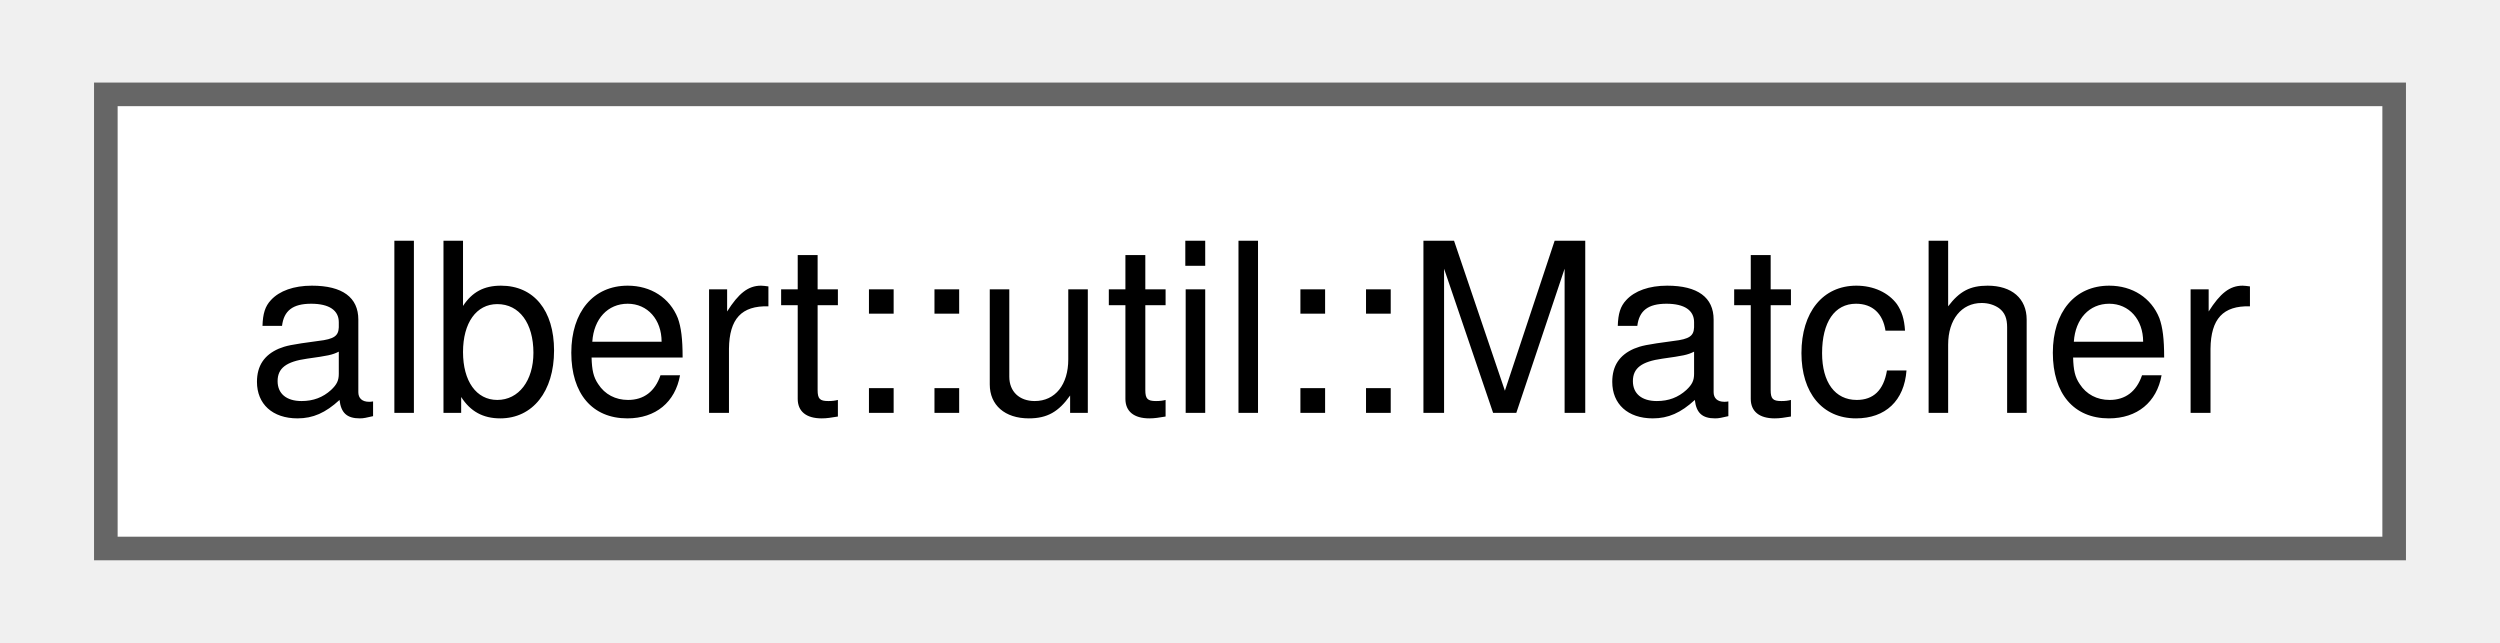
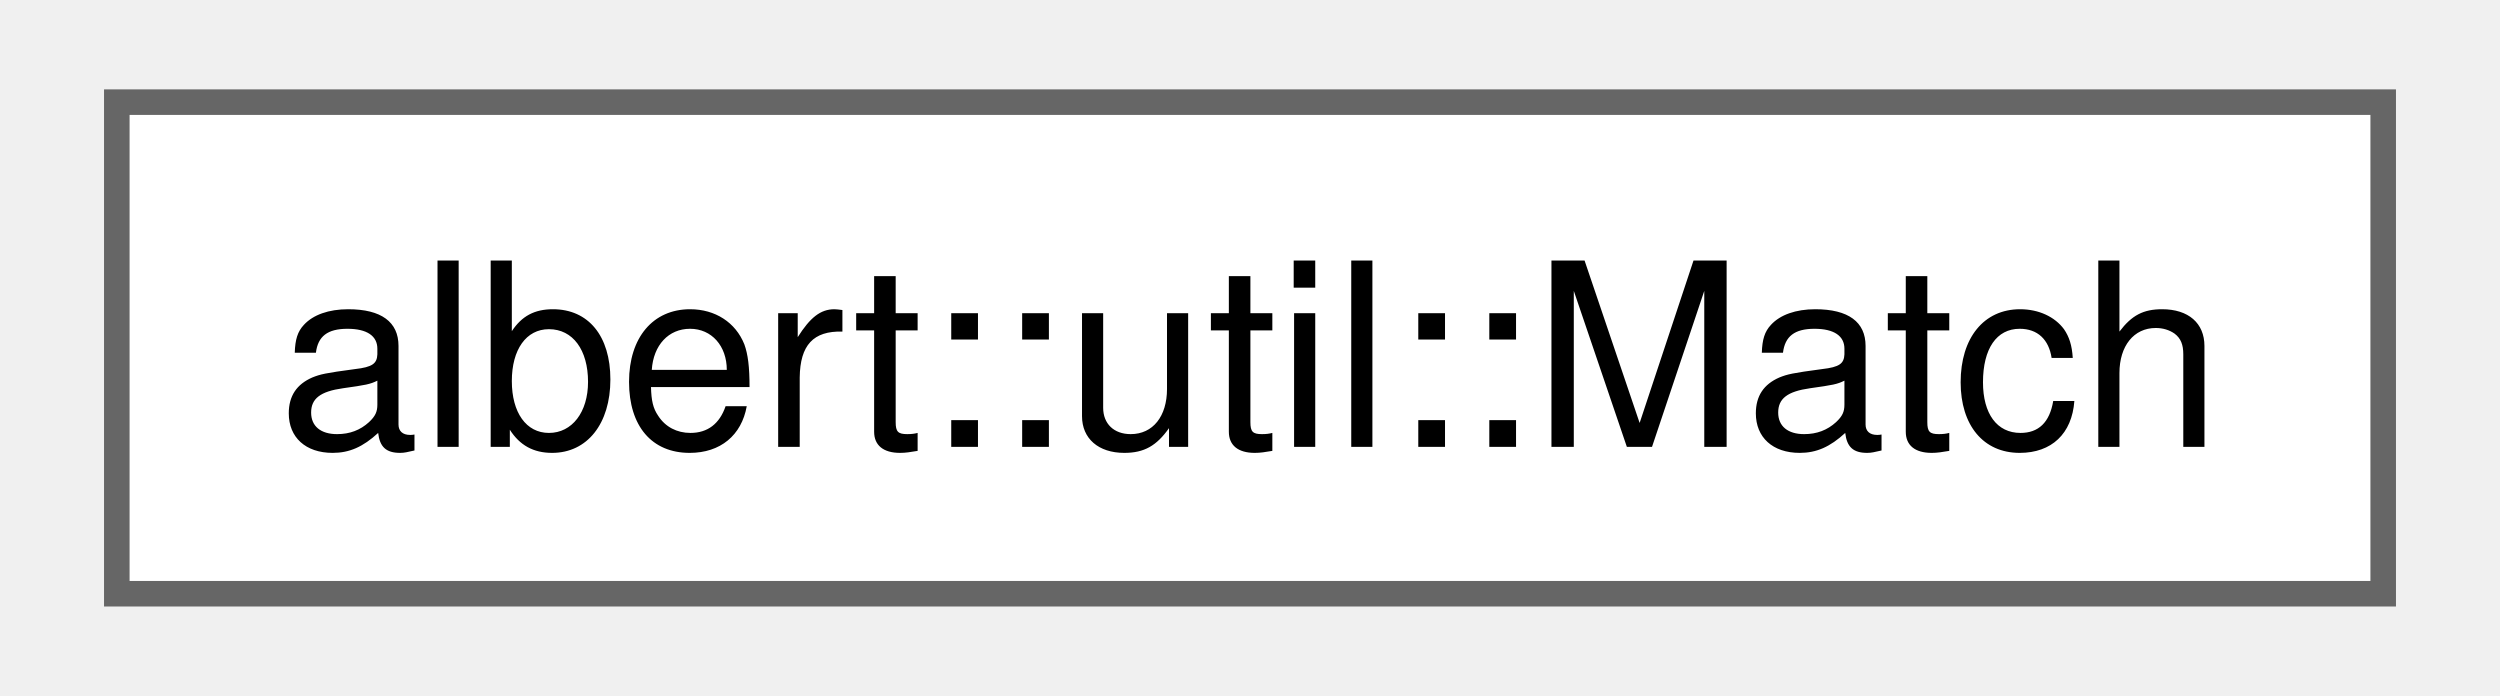
- <svg xmlns="http://www.w3.org/2000/svg" xmlns:xlink="http://www.w3.org/1999/xlink" width="105pt" height="27pt" viewBox="0.00 0.00 105.00 27.25">
+ <svg xmlns="http://www.w3.org/2000/svg" xmlns:xlink="http://www.w3.org/1999/xlink" width="97pt" height="27pt" viewBox="0.00 0.00 96.75 27.25">
  <g id="graph0" class="graph" transform="scale(1 1) rotate(0) translate(4 23.25)">
    <g id="Node000000" class="node">
      <g id="a_Node000000">
-         <a xlink:href="classalbert_1_1util_1_1Matcher.html" target="_top" xlink:title="Configurable string matcher.">
-           <polygon fill="white" stroke="#666666" points="97,-19.25 0,-19.25 0,0 97,0 97,-19.25" />
-           <text text-anchor="middle" x="48.5" y="-5.75" font-family="Helvetica,sans-Serif" font-size="10.00">albert::util::Matcher</text>
+         <a xlink:href="classalbert_1_1util_1_1Match.html" target="_top" xlink:title="Augmented match score.">
+           <polygon fill="white" stroke="#666666" points="88.75,-19.25 0,-19.25 0,0 88.75,0 88.75,-19.25" />
+           <text text-anchor="middle" x="44.38" y="-5.75" font-family="Helvetica,sans-Serif" font-size="10.00">albert::util::Match</text>
        </a>
      </g>
    </g>
  </g>
</svg>
